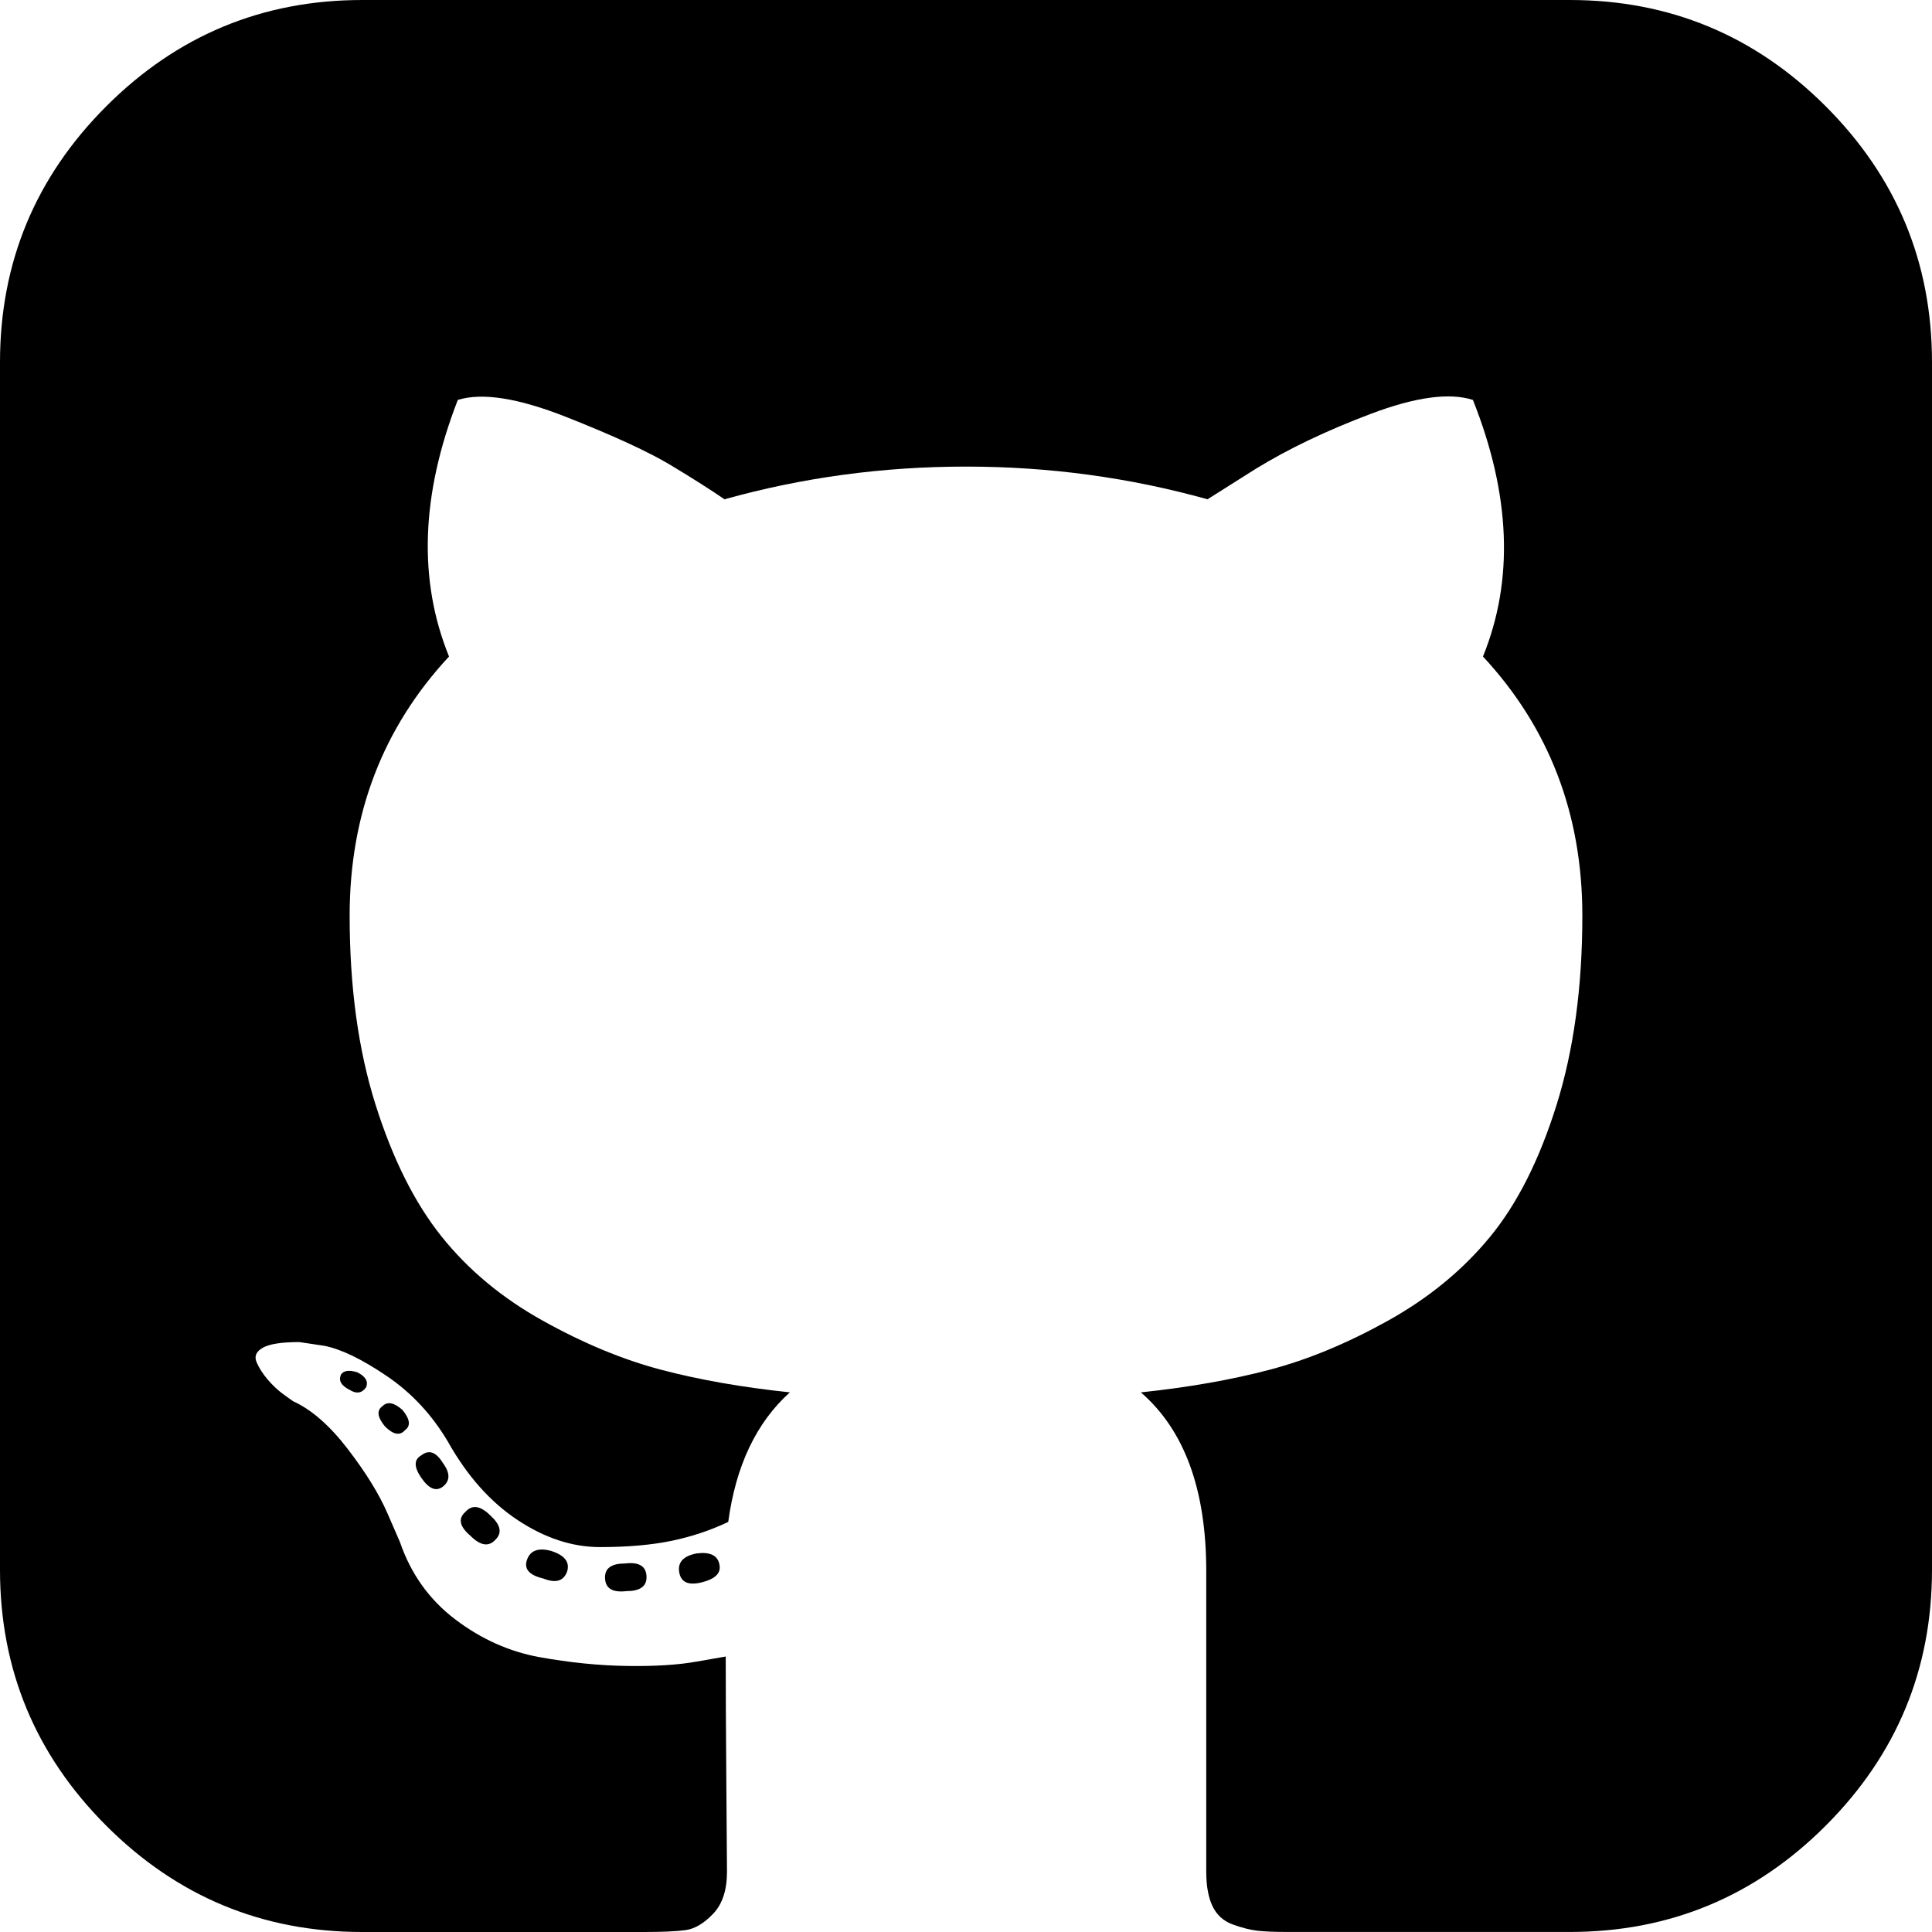
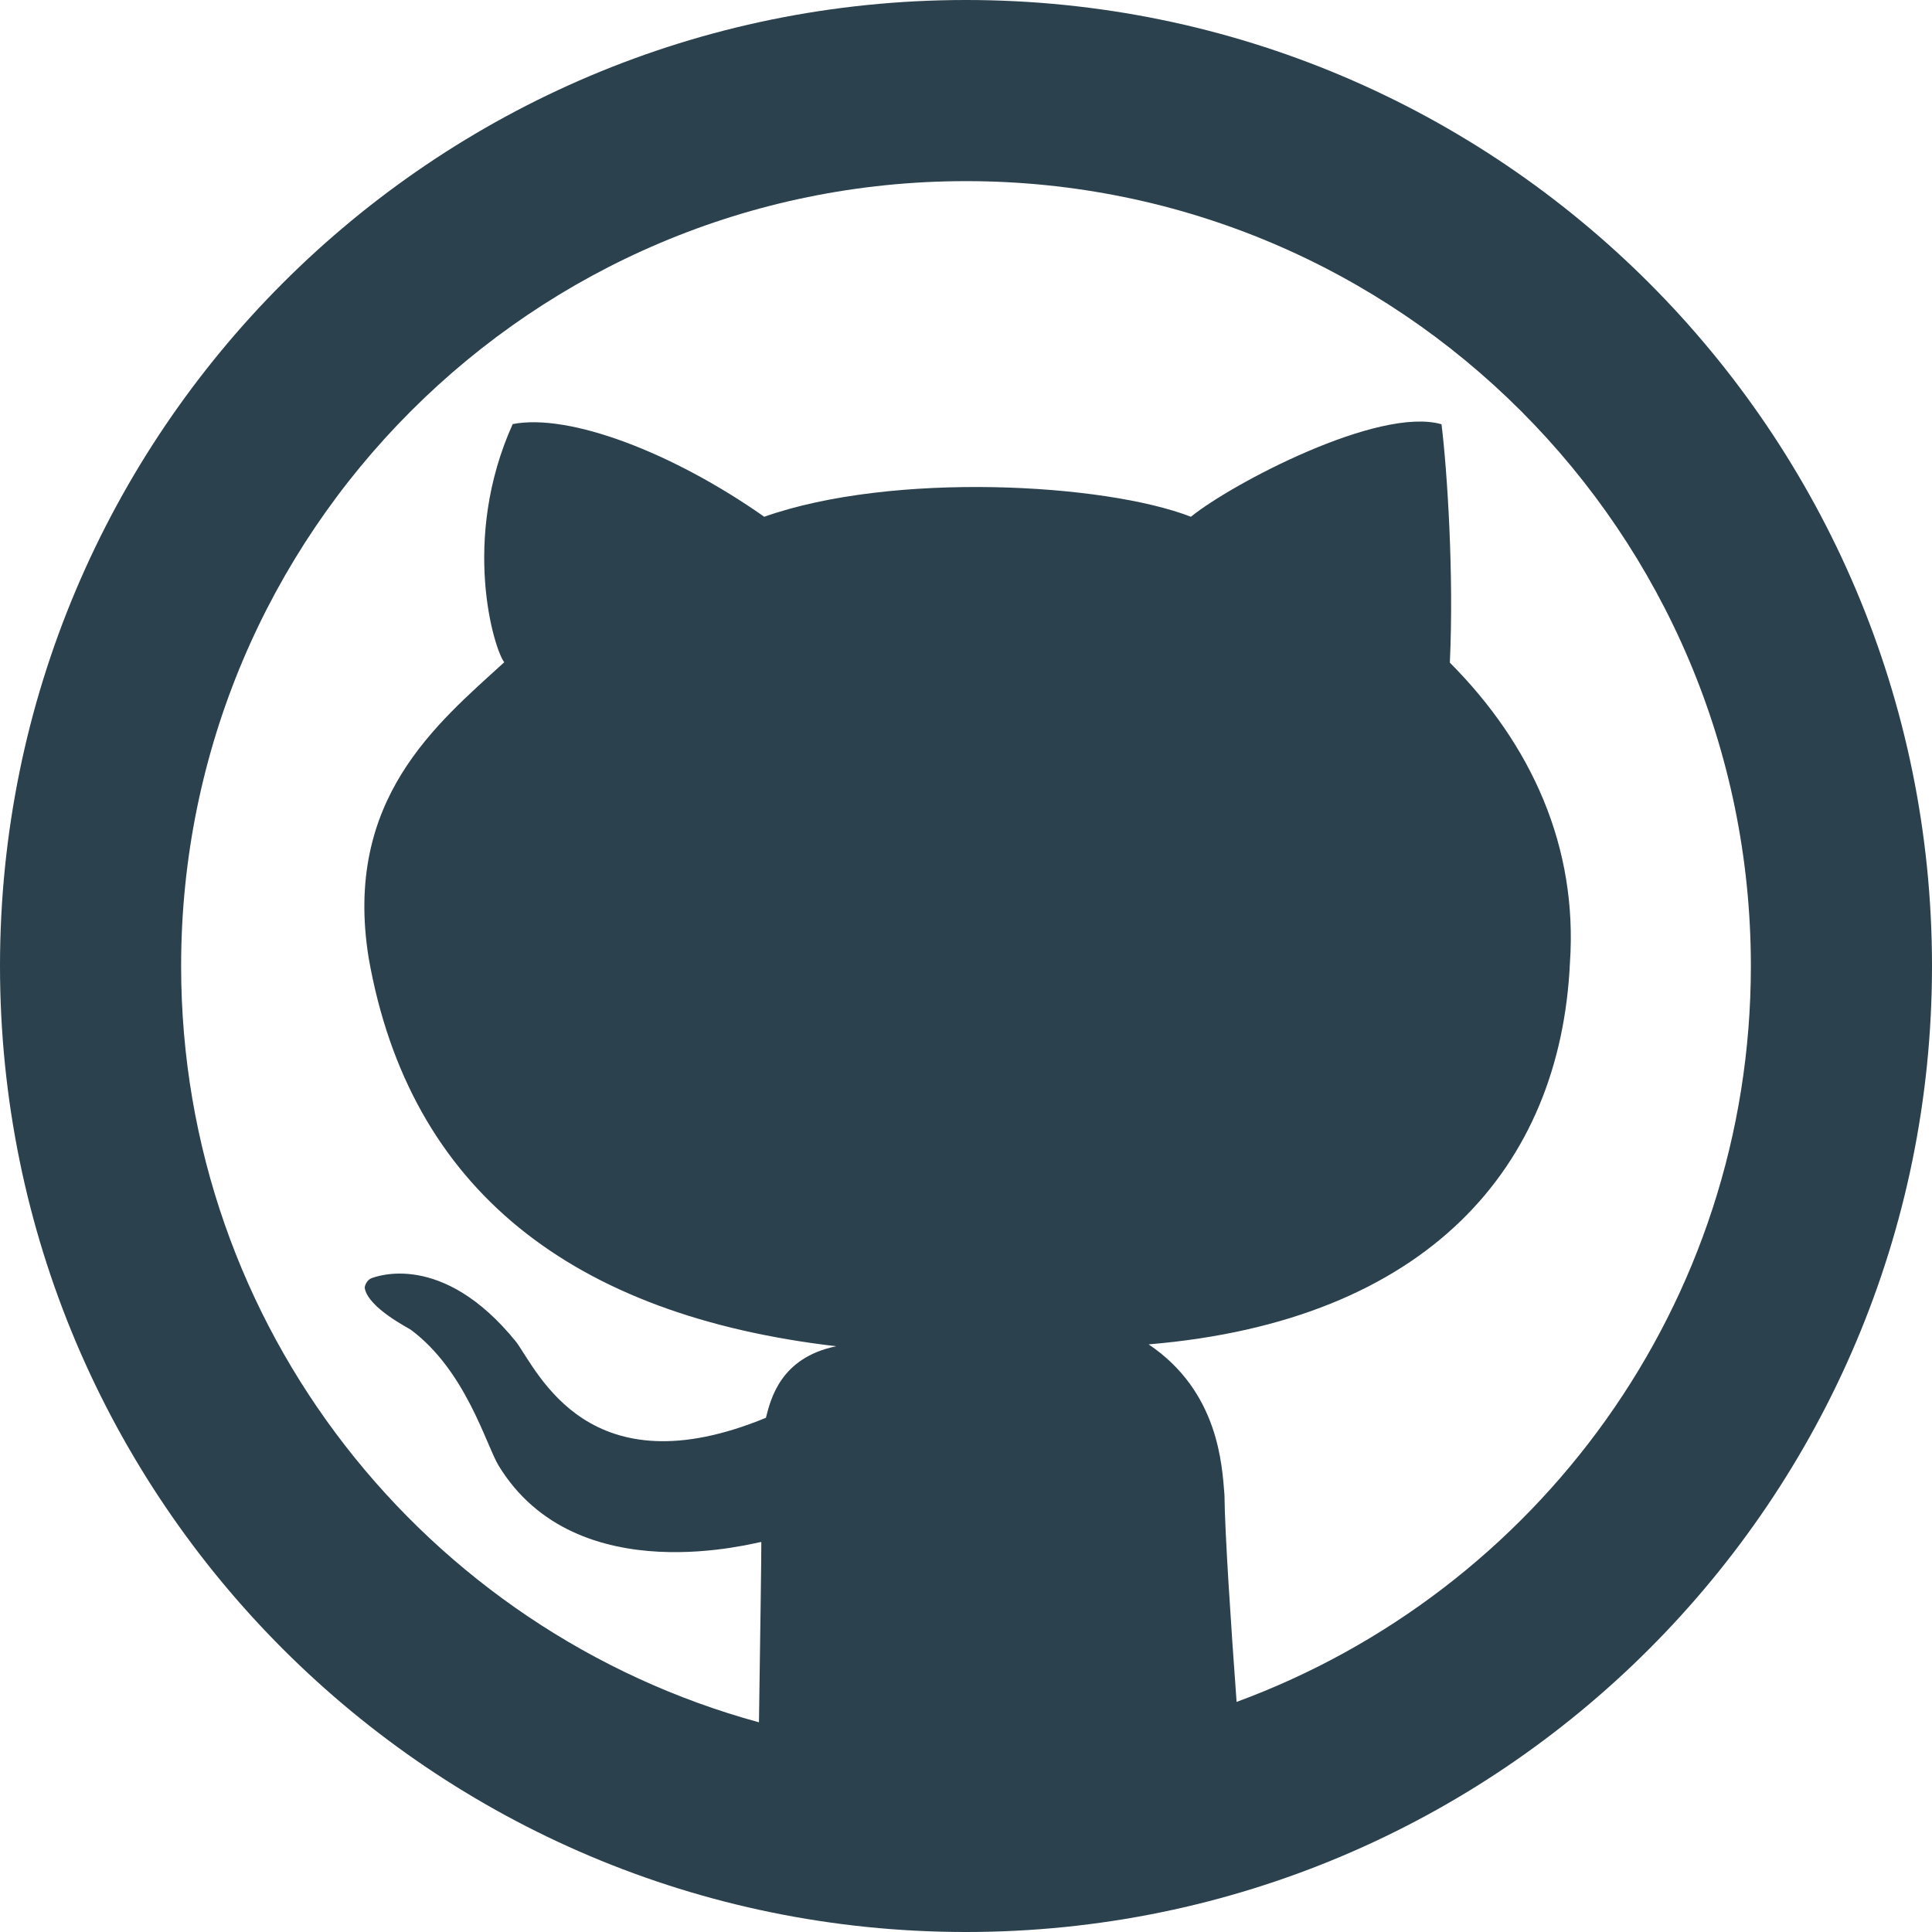
- <svg xmlns="http://www.w3.org/2000/svg" version="1.1" id="Capa_1" x="0px" y="0px" width="438.536px" height="438.536px" viewBox="0 0 438.536 438.536" style="enable-background:new 0 0 438.536 438.536;" xml:space="preserve">
+ <svg xmlns="http://www.w3.org/2000/svg" version="1.1" id="Layer_1" x="0px" y="0px" viewBox="0 0 291.32 291.32" style="enable-background:new 0 0 291.32 291.32;" xml:space="preserve">
  <g>
-     <g>
-       <path d="M158.173,352.599c-3.049,0.568-4.381,1.999-3.999,4.281c0.38,2.283,2.093,3.046,5.138,2.283    c3.049-0.76,4.38-2.095,3.997-3.997C162.931,353.074,161.218,352.216,158.173,352.599z" />
-       <path d="M141.898,354.885c-3.046,0-4.568,1.041-4.568,3.139c0,2.474,1.619,3.518,4.853,3.138c3.046,0,4.57-1.047,4.57-3.138    C146.753,355.553,145.134,354.502,141.898,354.885z" />
-       <path d="M119.629,354.022c-0.76,2.095,0.478,3.519,3.711,4.284c2.855,1.137,4.664,0.568,5.424-1.714    c0.572-2.091-0.666-3.61-3.711-4.568C122.197,351.265,120.39,351.922,119.629,354.022z" />
-       <path d="M414.41,24.123C398.326,8.042,378.964,0,356.309,0H82.225C59.577,0,40.208,8.042,24.123,24.123    C8.042,40.207,0,59.576,0,82.225v274.088c0,22.65,8.042,42.017,24.123,58.098c16.084,16.084,35.454,24.126,58.102,24.126h63.953    c4.184,0,7.327-0.144,9.42-0.424c2.092-0.288,4.184-1.526,6.279-3.717c2.096-2.187,3.14-5.376,3.14-9.562    c0-0.568-0.05-7.046-0.144-19.417c-0.097-12.375-0.144-22.176-0.144-29.41l-6.567,1.143c-4.187,0.76-9.469,1.095-15.846,0.999    c-6.374-0.096-12.99-0.76-19.841-1.998c-6.855-1.239-13.229-4.093-19.13-8.562c-5.898-4.477-10.085-10.328-12.56-17.559    l-2.856-6.571c-1.903-4.373-4.899-9.229-8.992-14.554c-4.093-5.332-8.232-8.949-12.419-10.852l-1.999-1.428    c-1.331-0.951-2.568-2.098-3.711-3.429c-1.141-1.335-1.997-2.669-2.568-3.997c-0.571-1.335-0.097-2.43,1.427-3.289    c1.524-0.855,4.281-1.279,8.28-1.279l5.708,0.855c3.808,0.76,8.516,3.042,14.134,6.851c5.614,3.806,10.229,8.754,13.846,14.843    c4.38,7.806,9.657,13.75,15.846,17.843c6.184,4.097,12.419,6.143,18.699,6.143s11.704-0.476,16.274-1.424    c4.565-0.954,8.848-2.385,12.847-4.288c1.713-12.751,6.377-22.559,13.988-29.41c-10.848-1.143-20.602-2.854-29.265-5.14    c-8.658-2.286-17.605-5.995-26.835-11.136c-9.234-5.14-16.894-11.512-22.985-19.13c-6.09-7.618-11.088-17.61-14.987-29.978    c-3.901-12.375-5.852-26.652-5.852-42.829c0-23.029,7.521-42.637,22.557-58.814c-7.044-17.32-6.379-36.732,1.997-58.242    c5.52-1.714,13.706-0.428,24.554,3.855c10.85,4.286,18.794,7.951,23.84,10.992c5.046,3.042,9.089,5.614,12.135,7.71    c17.705-4.949,35.976-7.423,54.818-7.423c18.841,0,37.115,2.474,54.821,7.423l10.849-6.852c7.426-4.57,16.18-8.757,26.269-12.562    c10.088-3.806,17.795-4.854,23.127-3.14c8.562,21.51,9.328,40.922,2.279,58.241c15.036,16.179,22.559,35.786,22.559,58.815    c0,16.18-1.951,30.505-5.852,42.969c-3.898,12.467-8.939,22.463-15.13,29.981c-6.184,7.519-13.894,13.843-23.124,18.986    c-9.232,5.137-18.178,8.853-26.84,11.132c-8.661,2.286-18.414,4.004-29.263,5.147c9.891,8.562,14.839,22.072,14.839,40.538v68.238    c0,3.237,0.472,5.852,1.424,7.851c0.958,1.998,2.478,3.374,4.571,4.141c2.102,0.76,3.949,1.235,5.571,1.424    c1.622,0.191,3.949,0.287,6.995,0.287h63.953c22.648,0,42.018-8.042,58.095-24.126c16.084-16.084,24.126-35.454,24.126-58.102    V82.225C438.533,59.576,430.491,40.204,414.41,24.123z" />
-       <path d="M86.793,319.195c-1.331,0.948-1.141,2.471,0.572,4.565c1.906,1.902,3.427,2.189,4.57,0.855    c1.331-0.948,1.141-2.471-0.575-4.569C89.458,318.336,87.936,318.049,86.793,319.195z" />
-       <path d="M77.374,312.057c-0.57,1.335,0.096,2.478,1.999,3.426c1.521,0.955,2.762,0.767,3.711-0.568    c0.57-1.335-0.096-2.478-1.999-3.433C79.182,310.91,77.945,311.102,77.374,312.057z" />
-       <path d="M95.646,330.331c-1.715,0.948-1.715,2.666,0,5.137c1.713,2.478,3.328,3.142,4.853,1.998c1.714-1.334,1.714-3.142,0-5.427    C98.978,329.571,97.359,328.993,95.646,330.331z" />
-       <path d="M105.641,343.174c-1.714,1.526-1.336,3.327,1.142,5.428c2.281,2.279,4.185,2.566,5.708,0.849    c1.524-1.519,1.143-3.326-1.142-5.42C109.068,341.751,107.164,341.463,105.641,343.174z" />
-     </g>
+     <path style="fill:#2B414D;" d="M145.66,0C65.219,0,0,65.219,0,145.66c0,80.45,65.219,145.66,145.66,145.66   s145.66-65.21,145.66-145.66C291.319,65.219,226.1,0,145.66,0z M186.462,256.625c-0.838-11.398-1.775-25.518-1.83-31.235   c-0.364-4.388-0.838-15.549-11.434-22.677c42.068-3.523,62.087-26.774,63.526-57.499c1.202-17.497-5.754-32.883-18.107-45.3   c0.628-13.282-0.401-29.023-1.256-35.941c-9.486-2.731-31.608,8.949-37.79,13.947c-13.037-5.062-44.945-6.837-64.336,0   c-13.747-9.668-29.396-15.64-37.926-13.974c-7.875,17.452-2.813,33.948-1.275,35.914c-10.142,9.268-24.289,20.675-20.447,44.572   c6.163,35.04,30.816,53.94,70.508,58.564c-8.466,1.73-9.896,8.048-10.606,10.788c-26.656,10.997-34.275-6.791-37.644-11.425   c-11.188-13.847-21.23-9.832-21.849-9.614c-0.601,0.218-1.056,1.092-0.992,1.511c0.564,2.986,6.655,6.018,6.955,6.263   c8.257,6.154,11.316,17.27,13.2,20.438c11.844,19.473,39.374,11.398,39.638,11.562c0.018,1.702-0.191,16.032-0.355,27.184   C64.245,245.992,27.311,200.2,27.311,145.66c0-65.365,52.984-118.348,118.348-118.348S264.008,80.295,264.008,145.66   C264.008,196.668,231.69,239.992,186.462,256.625z" />
  </g>
  <g>
</g>
  <g>
</g>
  <g>
</g>
  <g>
</g>
  <g>
</g>
  <g>
</g>
  <g>
</g>
  <g>
</g>
  <g>
</g>
  <g>
</g>
  <g>
</g>
  <g>
</g>
  <g>
</g>
  <g>
</g>
  <g>
</g>
</svg>
